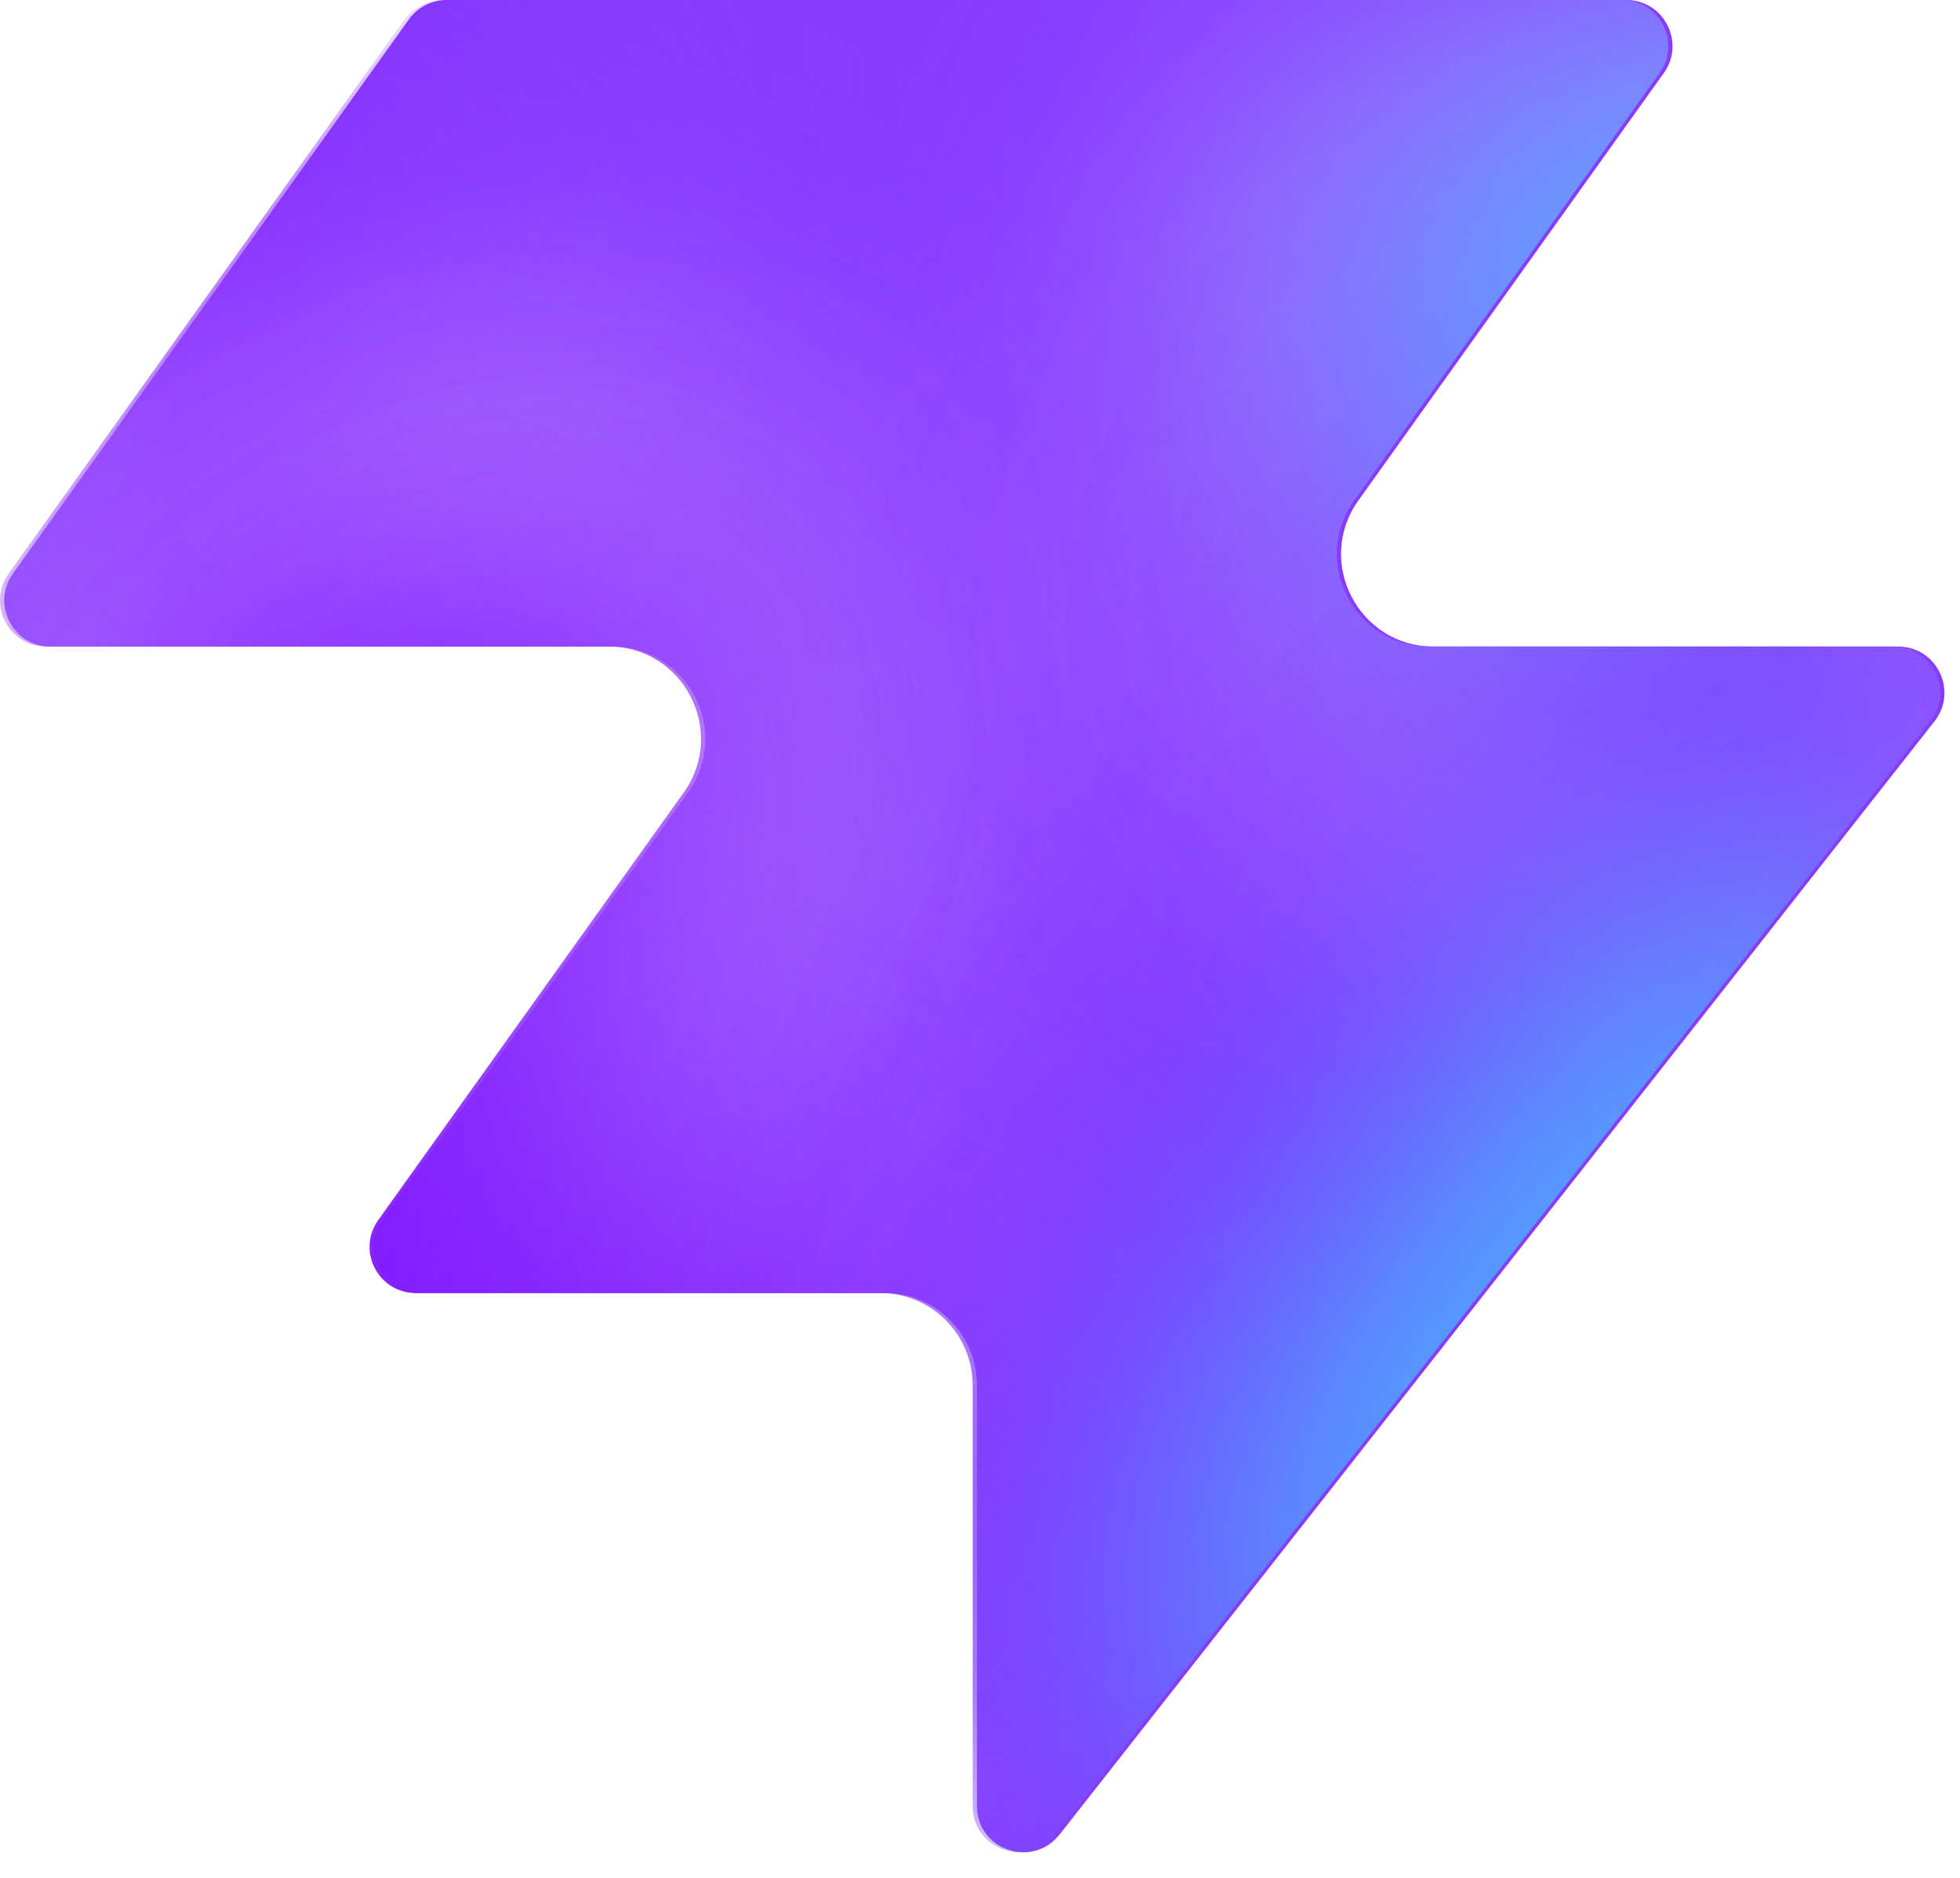
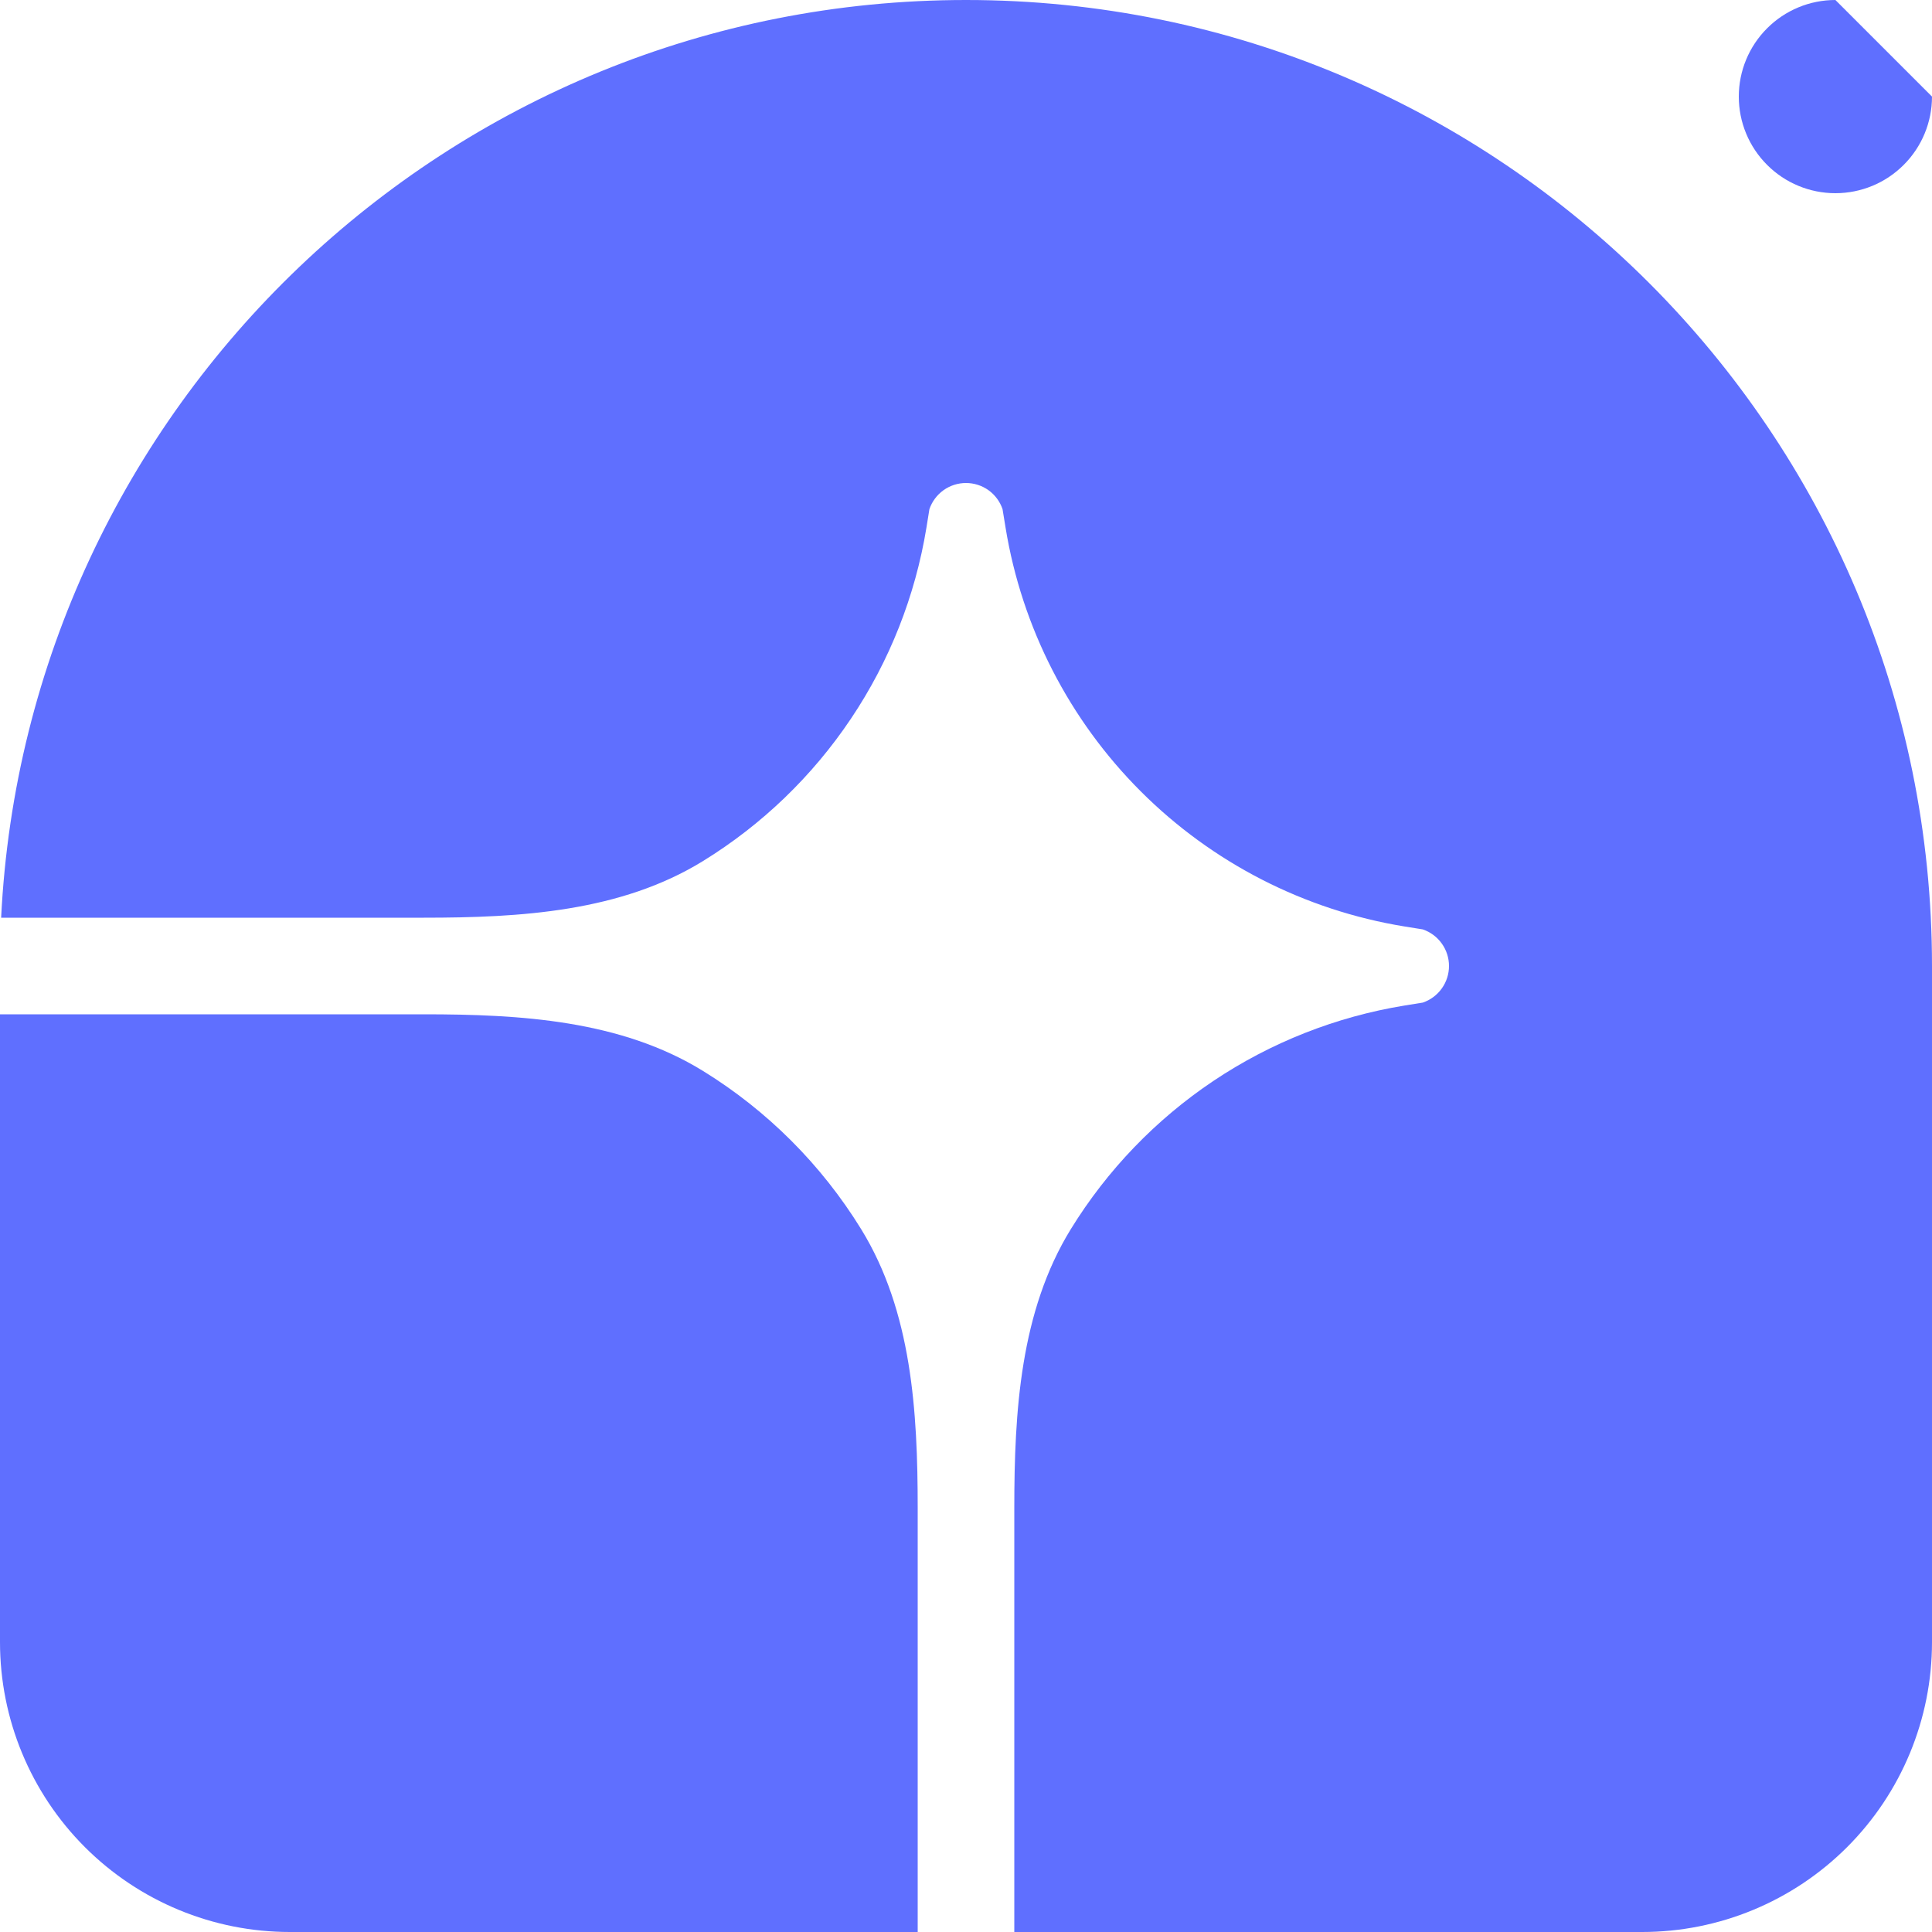
- <svg xmlns="http://www.w3.org/2000/svg" width="48" height="46" fill="none" viewBox="0 0 48 46">
-   <path fill="#863bff" d="M25.946 44.938c-.664.845-2.021.375-2.021-.698V33.937a2.26 2.26 0 0 0-2.262-2.262H10.287c-.92 0-1.456-1.04-.92-1.788l7.48-10.471c1.07-1.497 0-3.578-1.842-3.578H1.237c-.92 0-1.456-1.04-.92-1.788L10.013.474c.214-.297.556-.474.92-.474h28.894c.92 0 1.456 1.04.92 1.788l-7.48 10.471c-1.07 1.498 0 3.579 1.842 3.579h11.377c.943 0 1.473 1.088.89 1.83L25.947 44.94z" style="fill:#863bff;fill:color(display-p3 .525 .23 1);fill-opacity:1" />
-   <mask id="a" width="48" height="46" x="0" y="0" maskUnits="userSpaceOnUse" style="mask-type:alpha">
-     <path fill="#000" d="M25.842 44.938c-.664.844-2.021.375-2.021-.698V33.937a2.26 2.26 0 0 0-2.262-2.262H10.183c-.92 0-1.456-1.04-.92-1.788l7.48-10.471c1.07-1.498 0-3.579-1.842-3.579H1.133c-.92 0-1.456-1.04-.92-1.787L9.91.473c.214-.297.556-.474.92-.474h28.894c.92 0 1.456 1.04.92 1.788l-7.48 10.471c-1.07 1.498 0 3.578 1.842 3.578h11.377c.943 0 1.473 1.088.89 1.832L25.843 44.94z" style="fill:#000;fill-opacity:1" />
-   </mask>
-   <g mask="url(#a)">
-     <g filter="url(#b)">
-       <ellipse cx="5.508" cy="14.704" fill="#ede6ff" rx="5.508" ry="14.704" style="fill:#ede6ff;fill:color(display-p3 .927 .903 1);fill-opacity:1" transform="matrix(.00324 1 1 -.00324 -4.47 31.516)" />
-     </g>
-     <g filter="url(#c)">
-       <ellipse cx="10.399" cy="29.851" fill="#ede6ff" rx="10.399" ry="29.851" style="fill:#ede6ff;fill:color(display-p3 .927 .903 1);fill-opacity:1" transform="matrix(.00324 1 1 -.00324 -39.328 7.883)" />
-     </g>
-     <g filter="url(#d)">
-       <ellipse cx="5.508" cy="30.487" fill="#7e14ff" rx="5.508" ry="30.487" style="fill:#7e14ff;fill:color(display-p3 .492 .077 1);fill-opacity:1" transform="rotate(89.814 -25.913 -14.639)scale(1 -1)" />
-     </g>
-     <g filter="url(#e)">
-       <ellipse cx="5.508" cy="30.599" fill="#7e14ff" rx="5.508" ry="30.599" style="fill:#7e14ff;fill:color(display-p3 .492 .077 1);fill-opacity:1" transform="rotate(89.814 -32.644 -3.334)scale(1 -1)" />
-     </g>
-     <g filter="url(#f)">
-       <ellipse cx="5.508" cy="30.599" fill="#7e14ff" rx="5.508" ry="30.599" style="fill:#7e14ff;fill:color(display-p3 .492 .077 1);fill-opacity:1" transform="matrix(.00324 1 1 -.00324 -34.34 30.47)" />
-     </g>
-     <g filter="url(#g)">
-       <ellipse cx="14.072" cy="22.078" fill="#ede6ff" rx="14.072" ry="22.078" style="fill:#ede6ff;fill:color(display-p3 .927 .903 1);fill-opacity:1" transform="rotate(93.35 24.506 48.493)scale(-1 1)" />
-     </g>
-     <g filter="url(#h)">
-       <ellipse cx="3.47" cy="21.501" fill="#7e14ff" rx="3.47" ry="21.501" style="fill:#7e14ff;fill:color(display-p3 .492 .077 1);fill-opacity:1" transform="rotate(89.009 28.708 47.59)scale(-1 1)" />
-     </g>
-     <g filter="url(#i)">
-       <ellipse cx="3.47" cy="21.501" fill="#7e14ff" rx="3.47" ry="21.501" style="fill:#7e14ff;fill:color(display-p3 .492 .077 1);fill-opacity:1" transform="rotate(89.009 28.708 47.59)scale(-1 1)" />
-     </g>
-     <g filter="url(#j)">
-       <ellipse cx=".387" cy="8.972" fill="#7e14ff" rx="4.407" ry="29.108" style="fill:#7e14ff;fill:color(display-p3 .492 .077 1);fill-opacity:1" transform="rotate(39.51 .387 8.972)" />
-     </g>
-     <g filter="url(#k)">
-       <ellipse cx="47.523" cy="-6.092" fill="#7e14ff" rx="4.407" ry="29.108" style="fill:#7e14ff;fill:color(display-p3 .492 .077 1);fill-opacity:1" transform="rotate(37.892 47.523 -6.092)" />
-     </g>
-     <g filter="url(#l)">
-       <ellipse cx="41.412" cy="6.333" fill="#47bfff" rx="5.971" ry="9.665" style="fill:#47bfff;fill:color(display-p3 .28 .748 1);fill-opacity:1" transform="rotate(37.892 41.412 6.333)" />
-     </g>
-     <g filter="url(#m)">
-       <ellipse cx="-1.879" cy="38.332" fill="#7e14ff" rx="4.407" ry="29.108" style="fill:#7e14ff;fill:color(display-p3 .492 .077 1);fill-opacity:1" transform="rotate(37.892 -1.88 38.332)" />
-     </g>
-     <g filter="url(#n)">
-       <ellipse cx="-1.879" cy="38.332" fill="#7e14ff" rx="4.407" ry="29.108" style="fill:#7e14ff;fill:color(display-p3 .492 .077 1);fill-opacity:1" transform="rotate(37.892 -1.88 38.332)" />
-     </g>
-     <g filter="url(#o)">
-       <ellipse cx="35.651" cy="29.907" fill="#7e14ff" rx="4.407" ry="29.108" style="fill:#7e14ff;fill:color(display-p3 .492 .077 1);fill-opacity:1" transform="rotate(37.892 35.651 29.907)" />
-     </g>
-     <g filter="url(#p)">
-       <ellipse cx="38.418" cy="32.4" fill="#47bfff" rx="5.971" ry="15.297" style="fill:#47bfff;fill:color(display-p3 .28 .748 1);fill-opacity:1" transform="rotate(37.892 38.418 32.4)" />
-     </g>
-   </g>
-   <defs>
-     <filter id="b" width="60.045" height="41.654" x="-19.77" y="16.149" color-interpolation-filters="sRGB" filterUnits="userSpaceOnUse">
-       <feFlood flood-opacity="0" result="BackgroundImageFix" />
-       <feBlend in="SourceGraphic" in2="BackgroundImageFix" result="shape" />
-       <feGaussianBlur result="effect1_foregroundBlur_2002_17158" stdDeviation="7.659" />
-     </filter>
-     <filter id="c" width="90.34" height="51.437" x="-54.613" y="-7.533" color-interpolation-filters="sRGB" filterUnits="userSpaceOnUse">
-       <feFlood flood-opacity="0" result="BackgroundImageFix" />
-       <feBlend in="SourceGraphic" in2="BackgroundImageFix" result="shape" />
-       <feGaussianBlur result="effect1_foregroundBlur_2002_17158" stdDeviation="7.659" />
-     </filter>
-     <filter id="d" width="79.355" height="29.4" x="-49.64" y="2.03" color-interpolation-filters="sRGB" filterUnits="userSpaceOnUse">
-       <feFlood flood-opacity="0" result="BackgroundImageFix" />
-       <feBlend in="SourceGraphic" in2="BackgroundImageFix" result="shape" />
-       <feGaussianBlur result="effect1_foregroundBlur_2002_17158" stdDeviation="4.596" />
-     </filter>
-     <filter id="e" width="79.579" height="29.4" x="-45.045" y="20.029" color-interpolation-filters="sRGB" filterUnits="userSpaceOnUse">
-       <feFlood flood-opacity="0" result="BackgroundImageFix" />
-       <feBlend in="SourceGraphic" in2="BackgroundImageFix" result="shape" />
-       <feGaussianBlur result="effect1_foregroundBlur_2002_17158" stdDeviation="4.596" />
-     </filter>
-     <filter id="f" width="79.579" height="29.4" x="-43.513" y="21.178" color-interpolation-filters="sRGB" filterUnits="userSpaceOnUse">
-       <feFlood flood-opacity="0" result="BackgroundImageFix" />
-       <feBlend in="SourceGraphic" in2="BackgroundImageFix" result="shape" />
-       <feGaussianBlur result="effect1_foregroundBlur_2002_17158" stdDeviation="4.596" />
-     </filter>
-     <filter id="g" width="74.749" height="58.852" x="15.756" y="-17.901" color-interpolation-filters="sRGB" filterUnits="userSpaceOnUse">
-       <feFlood flood-opacity="0" result="BackgroundImageFix" />
-       <feBlend in="SourceGraphic" in2="BackgroundImageFix" result="shape" />
-       <feGaussianBlur result="effect1_foregroundBlur_2002_17158" stdDeviation="7.659" />
-     </filter>
-     <filter id="h" width="61.377" height="25.362" x="23.548" y="2.284" color-interpolation-filters="sRGB" filterUnits="userSpaceOnUse">
-       <feFlood flood-opacity="0" result="BackgroundImageFix" />
-       <feBlend in="SourceGraphic" in2="BackgroundImageFix" result="shape" />
-       <feGaussianBlur result="effect1_foregroundBlur_2002_17158" stdDeviation="4.596" />
-     </filter>
-     <filter id="i" width="61.377" height="25.362" x="23.548" y="2.284" color-interpolation-filters="sRGB" filterUnits="userSpaceOnUse">
-       <feFlood flood-opacity="0" result="BackgroundImageFix" />
-       <feBlend in="SourceGraphic" in2="BackgroundImageFix" result="shape" />
-       <feGaussianBlur result="effect1_foregroundBlur_2002_17158" stdDeviation="4.596" />
-     </filter>
-     <filter id="j" width="56.045" height="63.649" x="-27.636" y="-22.853" color-interpolation-filters="sRGB" filterUnits="userSpaceOnUse">
-       <feFlood flood-opacity="0" result="BackgroundImageFix" />
-       <feBlend in="SourceGraphic" in2="BackgroundImageFix" result="shape" />
-       <feGaussianBlur result="effect1_foregroundBlur_2002_17158" stdDeviation="4.596" />
-     </filter>
-     <filter id="k" width="54.814" height="64.646" x="20.116" y="-38.415" color-interpolation-filters="sRGB" filterUnits="userSpaceOnUse">
-       <feFlood flood-opacity="0" result="BackgroundImageFix" />
-       <feBlend in="SourceGraphic" in2="BackgroundImageFix" result="shape" />
-       <feGaussianBlur result="effect1_foregroundBlur_2002_17158" stdDeviation="4.596" />
-     </filter>
-     <filter id="l" width="33.541" height="35.313" x="24.641" y="-11.323" color-interpolation-filters="sRGB" filterUnits="userSpaceOnUse">
-       <feFlood flood-opacity="0" result="BackgroundImageFix" />
-       <feBlend in="SourceGraphic" in2="BackgroundImageFix" result="shape" />
-       <feGaussianBlur result="effect1_foregroundBlur_2002_17158" stdDeviation="4.596" />
-     </filter>
-     <filter id="m" width="54.814" height="64.646" x="-29.286" y="6.009" color-interpolation-filters="sRGB" filterUnits="userSpaceOnUse">
-       <feFlood flood-opacity="0" result="BackgroundImageFix" />
-       <feBlend in="SourceGraphic" in2="BackgroundImageFix" result="shape" />
-       <feGaussianBlur result="effect1_foregroundBlur_2002_17158" stdDeviation="4.596" />
-     </filter>
-     <filter id="n" width="54.814" height="64.646" x="-29.286" y="6.009" color-interpolation-filters="sRGB" filterUnits="userSpaceOnUse">
-       <feFlood flood-opacity="0" result="BackgroundImageFix" />
-       <feBlend in="SourceGraphic" in2="BackgroundImageFix" result="shape" />
-       <feGaussianBlur result="effect1_foregroundBlur_2002_17158" stdDeviation="4.596" />
-     </filter>
-     <filter id="o" width="54.814" height="64.646" x="8.244" y="-2.416" color-interpolation-filters="sRGB" filterUnits="userSpaceOnUse">
-       <feFlood flood-opacity="0" result="BackgroundImageFix" />
-       <feBlend in="SourceGraphic" in2="BackgroundImageFix" result="shape" />
-       <feGaussianBlur result="effect1_foregroundBlur_2002_17158" stdDeviation="4.596" />
-     </filter>
-     <filter id="p" width="39.409" height="43.623" x="18.713" y="10.588" color-interpolation-filters="sRGB" filterUnits="userSpaceOnUse">
-       <feFlood flood-opacity="0" result="BackgroundImageFix" />
-       <feBlend in="SourceGraphic" in2="BackgroundImageFix" result="shape" />
-       <feGaussianBlur result="effect1_foregroundBlur_2002_17158" stdDeviation="4.596" />
-     </filter>
-   </defs>
+ <svg xmlns="http://www.w3.org/2000/svg" width="46" height="46" viewBox="0 0 46 46" fill="none">
+   <path d="M23 0C35.703 0 46 10.297 46 23V39.1C46 40.93 45.273 42.685 43.979 43.979C42.685 45.273 40.93 46 39.1 46H24.15V35.91C24.15 33.608 24.29 31.223 25.497 29.263C26.362 27.859 27.518 26.657 28.888 25.738C30.258 24.82 31.81 24.208 33.437 23.942L33.878 23.871C34.059 23.808 34.217 23.691 34.328 23.535C34.44 23.379 34.5 23.192 34.5 23C34.5 22.808 34.44 22.621 34.328 22.465C34.217 22.309 34.059 22.192 33.878 22.129L33.437 22.058C31.059 21.67 28.863 20.544 27.159 18.84C25.456 17.137 24.33 14.941 23.942 12.563L23.87 12.122C23.808 11.941 23.691 11.783 23.535 11.671C23.379 11.56 23.192 11.5 23 11.5C22.808 11.5 22.621 11.56 22.465 11.671C22.309 11.783 22.191 11.941 22.129 12.122L22.058 12.563C21.792 14.19 21.18 15.742 20.261 17.111C19.343 18.481 18.141 19.638 16.737 20.502C14.777 21.71 12.392 21.85 10.09 21.85H0.027C0.629 9.682 10.683 0 23 0Z" fill="#5F6FFF" />
+   <path d="M0 24.15H10.09C12.392 24.15 14.777 24.29 16.737 25.498C18.269 26.442 19.558 27.731 20.502 29.263C21.71 31.223 21.85 33.608 21.85 35.91V46H6.9C5.07 46 3.315 45.273 2.021 43.979C0.727 42.685 0 40.93 0 39.1L0 24.15ZM46 2.3C46 2.91 45.758 3.495 45.326 3.926C44.895 4.358 44.31 4.6 43.7 4.6C43.09 4.6 42.505 4.358 42.074 3.926C41.642 3.495 41.4 2.91 41.4 2.3C41.4 1.69 41.642 1.105 42.074 0.674C42.505 0.242 43.09 0 43.7 0C44.895 0.242 45.326 0.674C45.758 1.105 46 1.69 46 2.3Z" fill="#5F6FFF" />
</svg>
